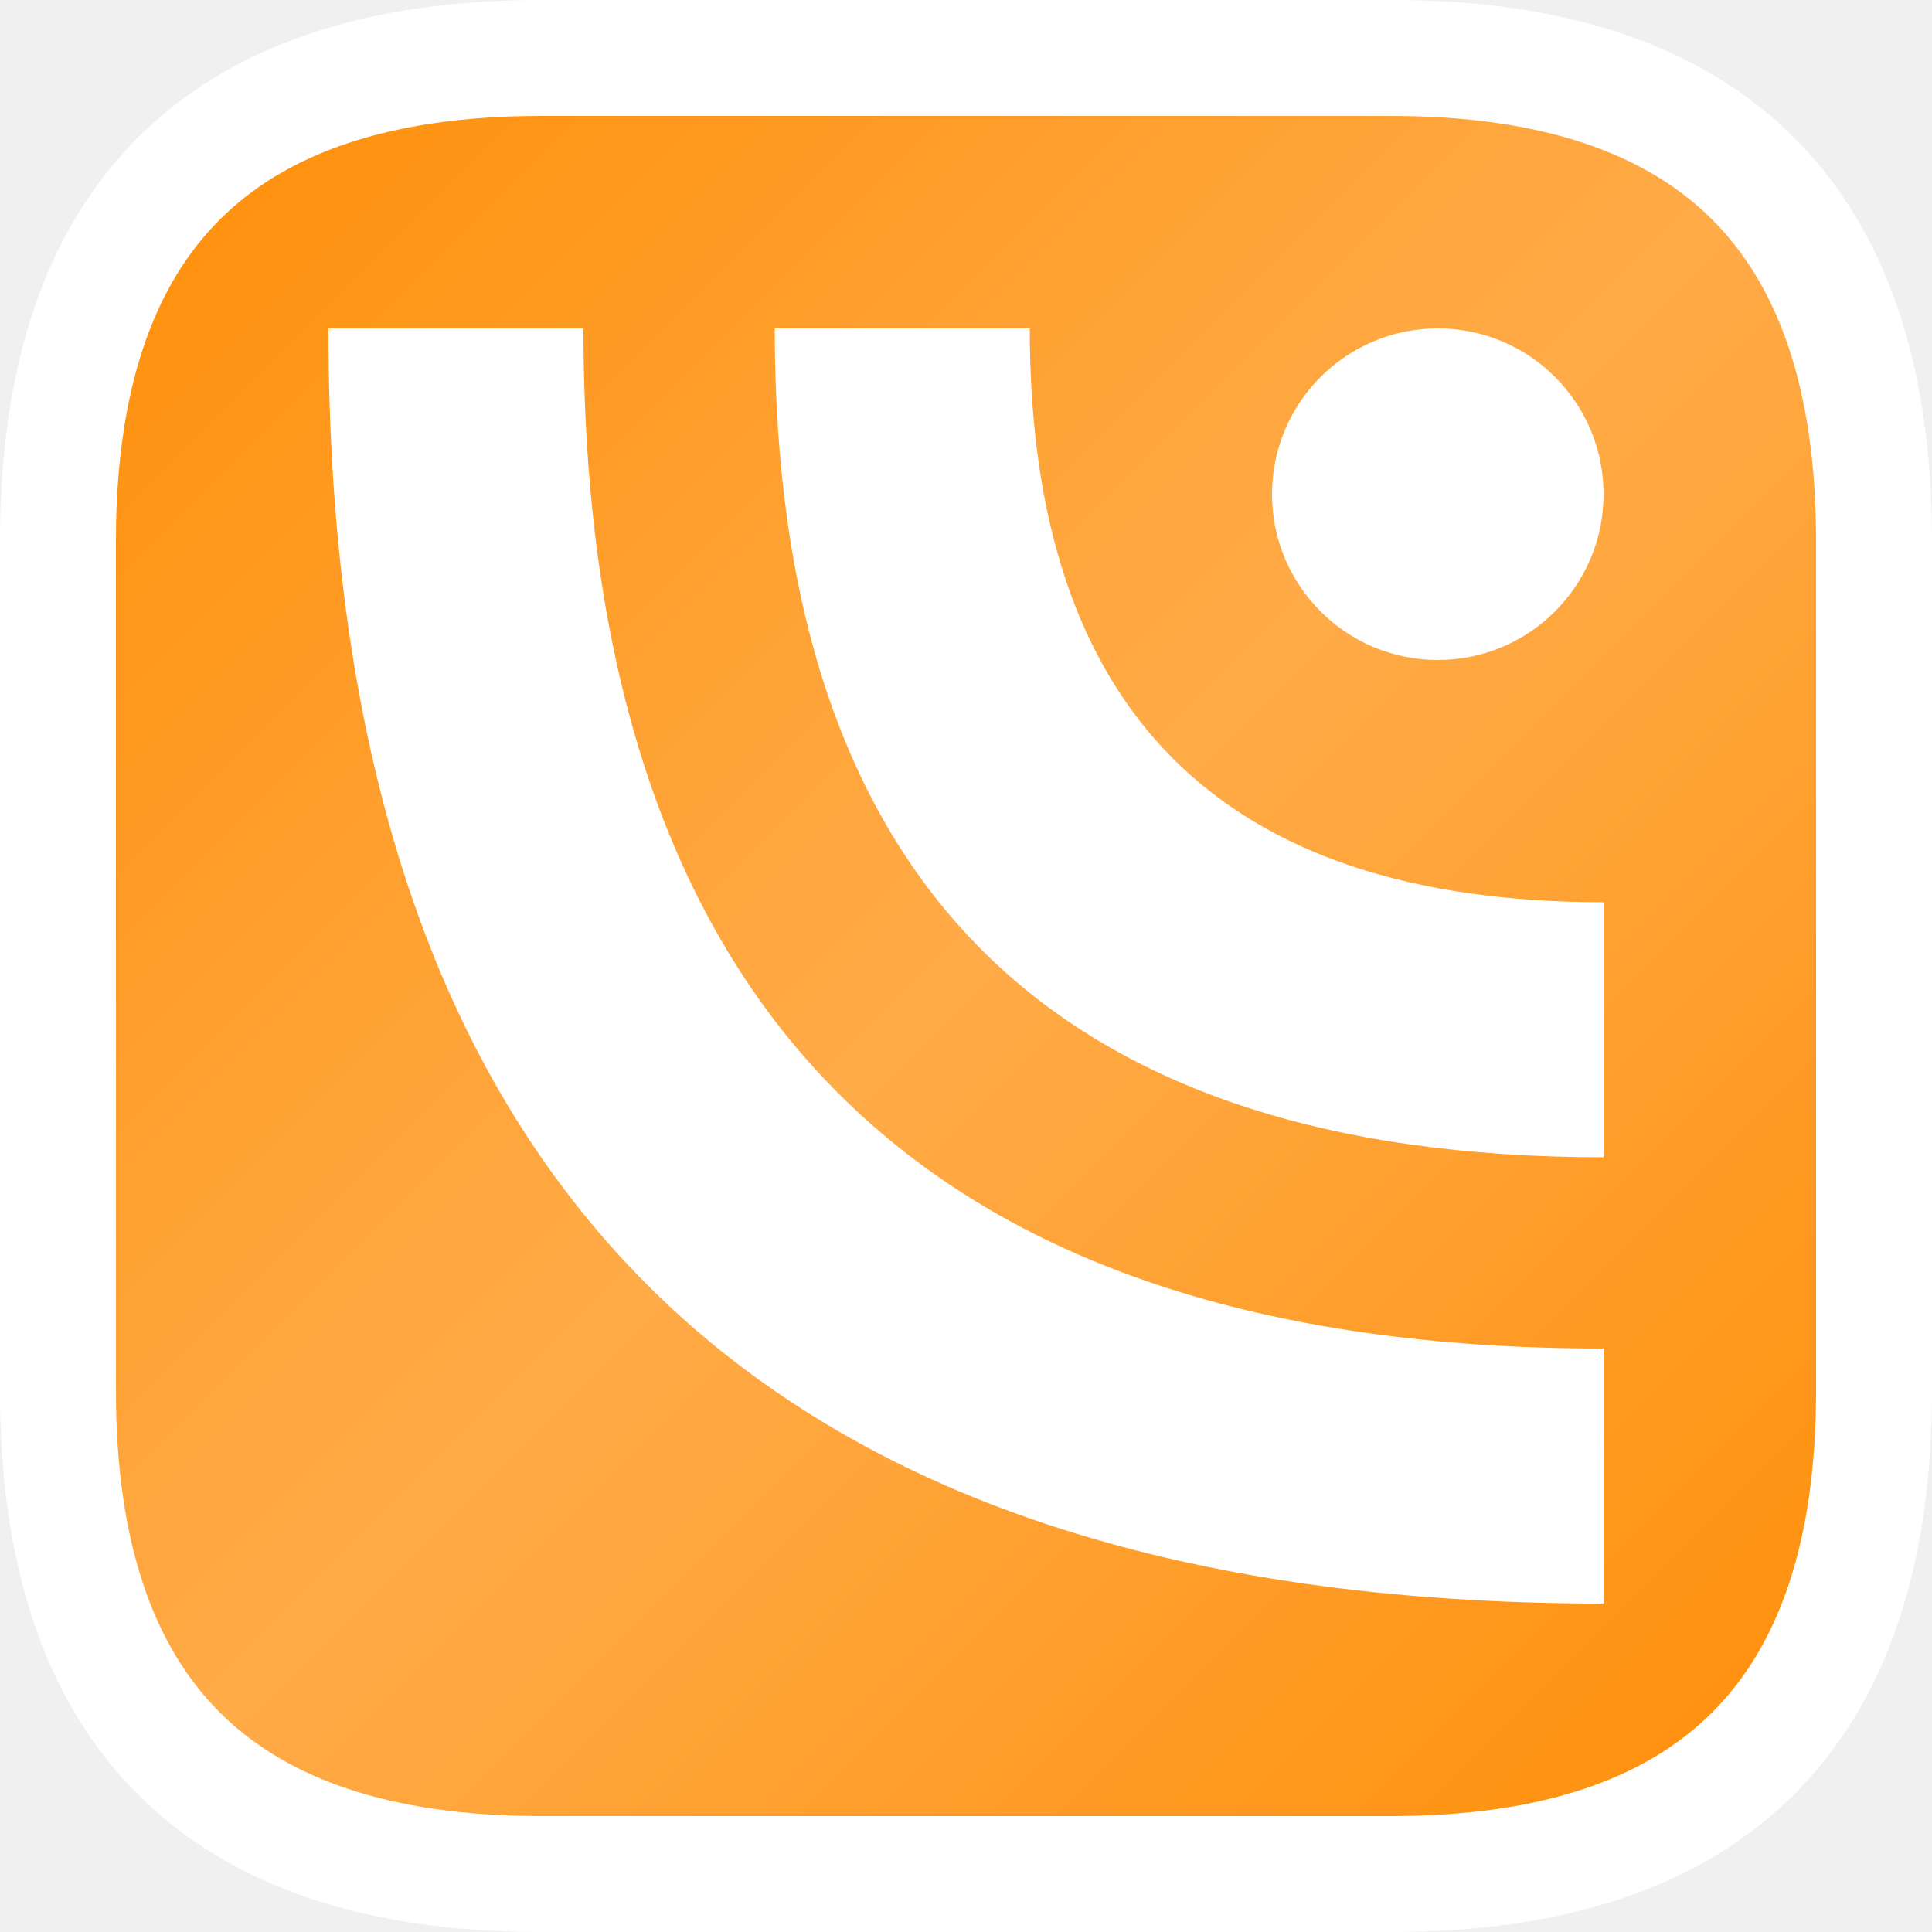
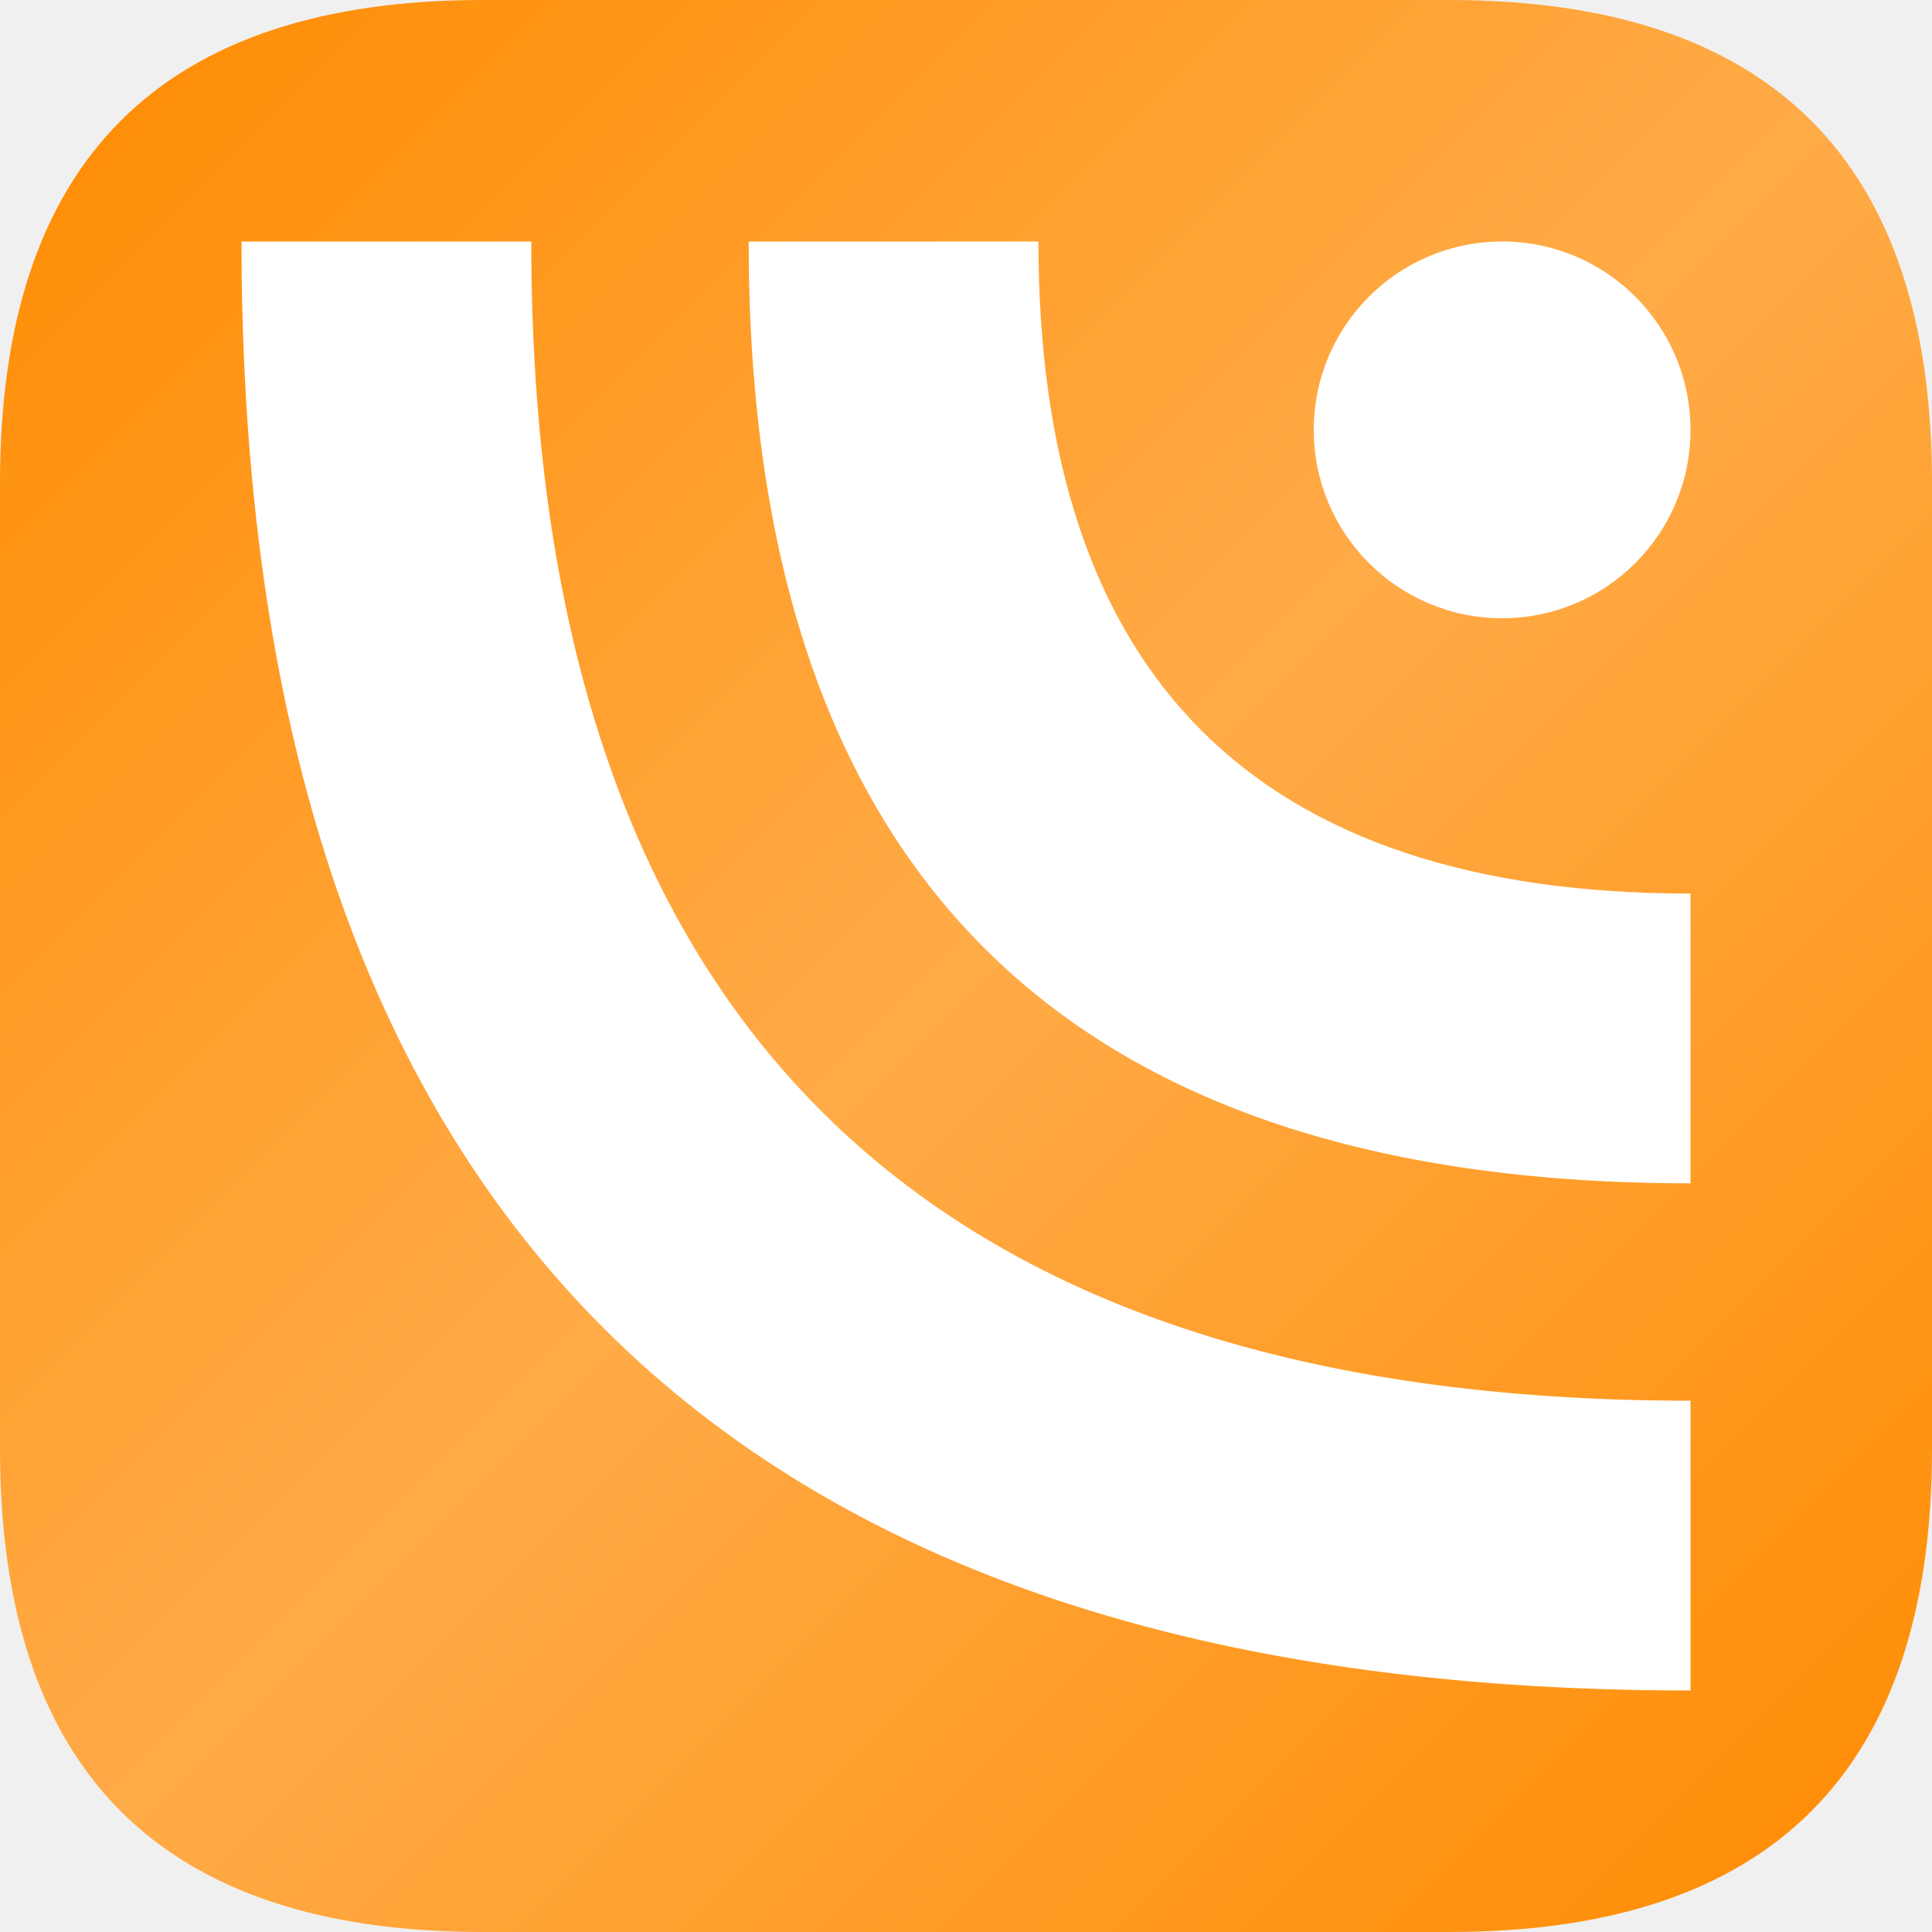
<svg xmlns="http://www.w3.org/2000/svg" viewBox="0 0 100 100">
  <linearGradient id="orange" gradientUnits="userSpaceOnUse" x2="100" y2="100">
    <stop offset="0" style="stop-color:#FF8B00" />
    <stop offset="0.5" style="stop-color:#FFAB48" />
    <stop offset="1" style="stop-color:#FF8B00" />
  </linearGradient>
-   <path fill="url(#orange)" stroke="#FFF" stroke-width="6" d="M3,28v44q0,25,25,25h44q25,0,25,-25v-44q0,-25,-25,-25h-44q-25,0,-25,25z" />
-   <g fill="#FFF" transform="translate(17 17) scale(.66 .66)">
+   <path fill="url(#orange)" d="M0,25v50q0,25,25,25h50q25,0,25,-25v-50q0,-25,-25,-25h-50q-25,0,-25,25z" />
+   <g fill="#FFF" transform="translate(12.5 12.5) scale(.75 .75)">
    <circle cx="87" cy="13" r="13" />
    <path d="M35,0q0,65,65,65v-20q-45,0,-45,-45z" />
    <path d="M0,0q0,100,100,100v-20q-80,0,-80,-80z" />
  </g>
</svg>
